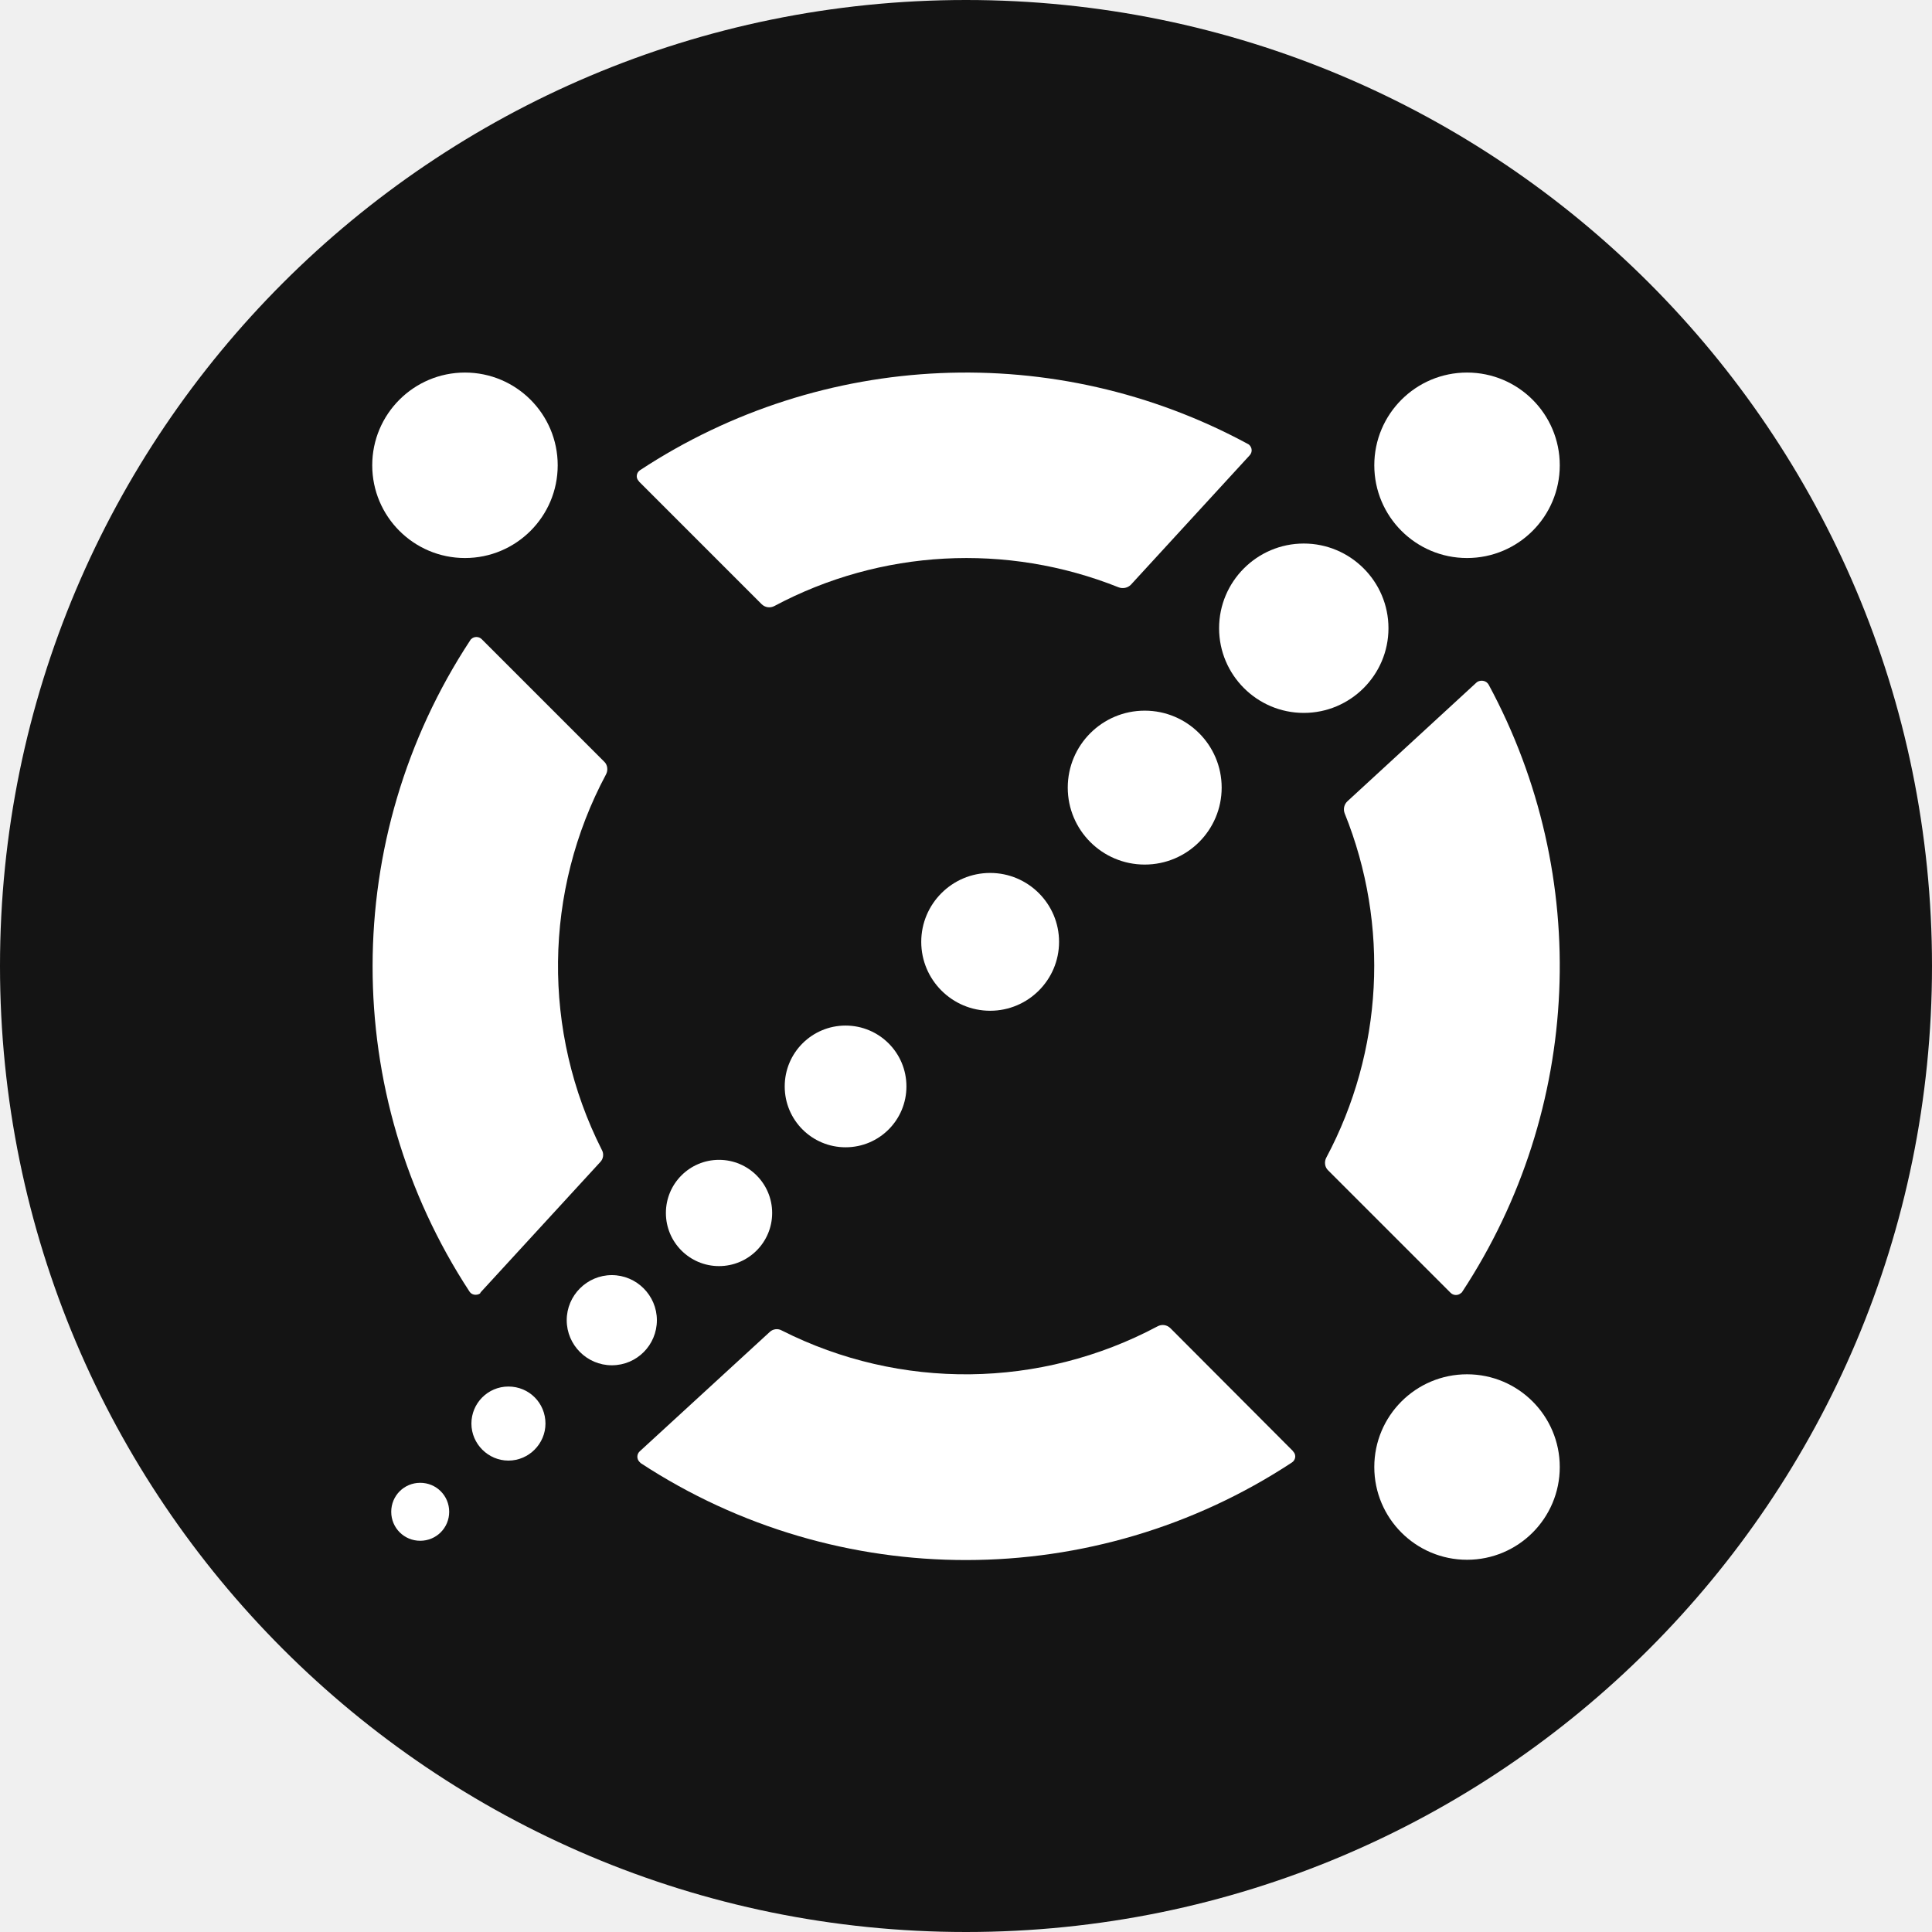
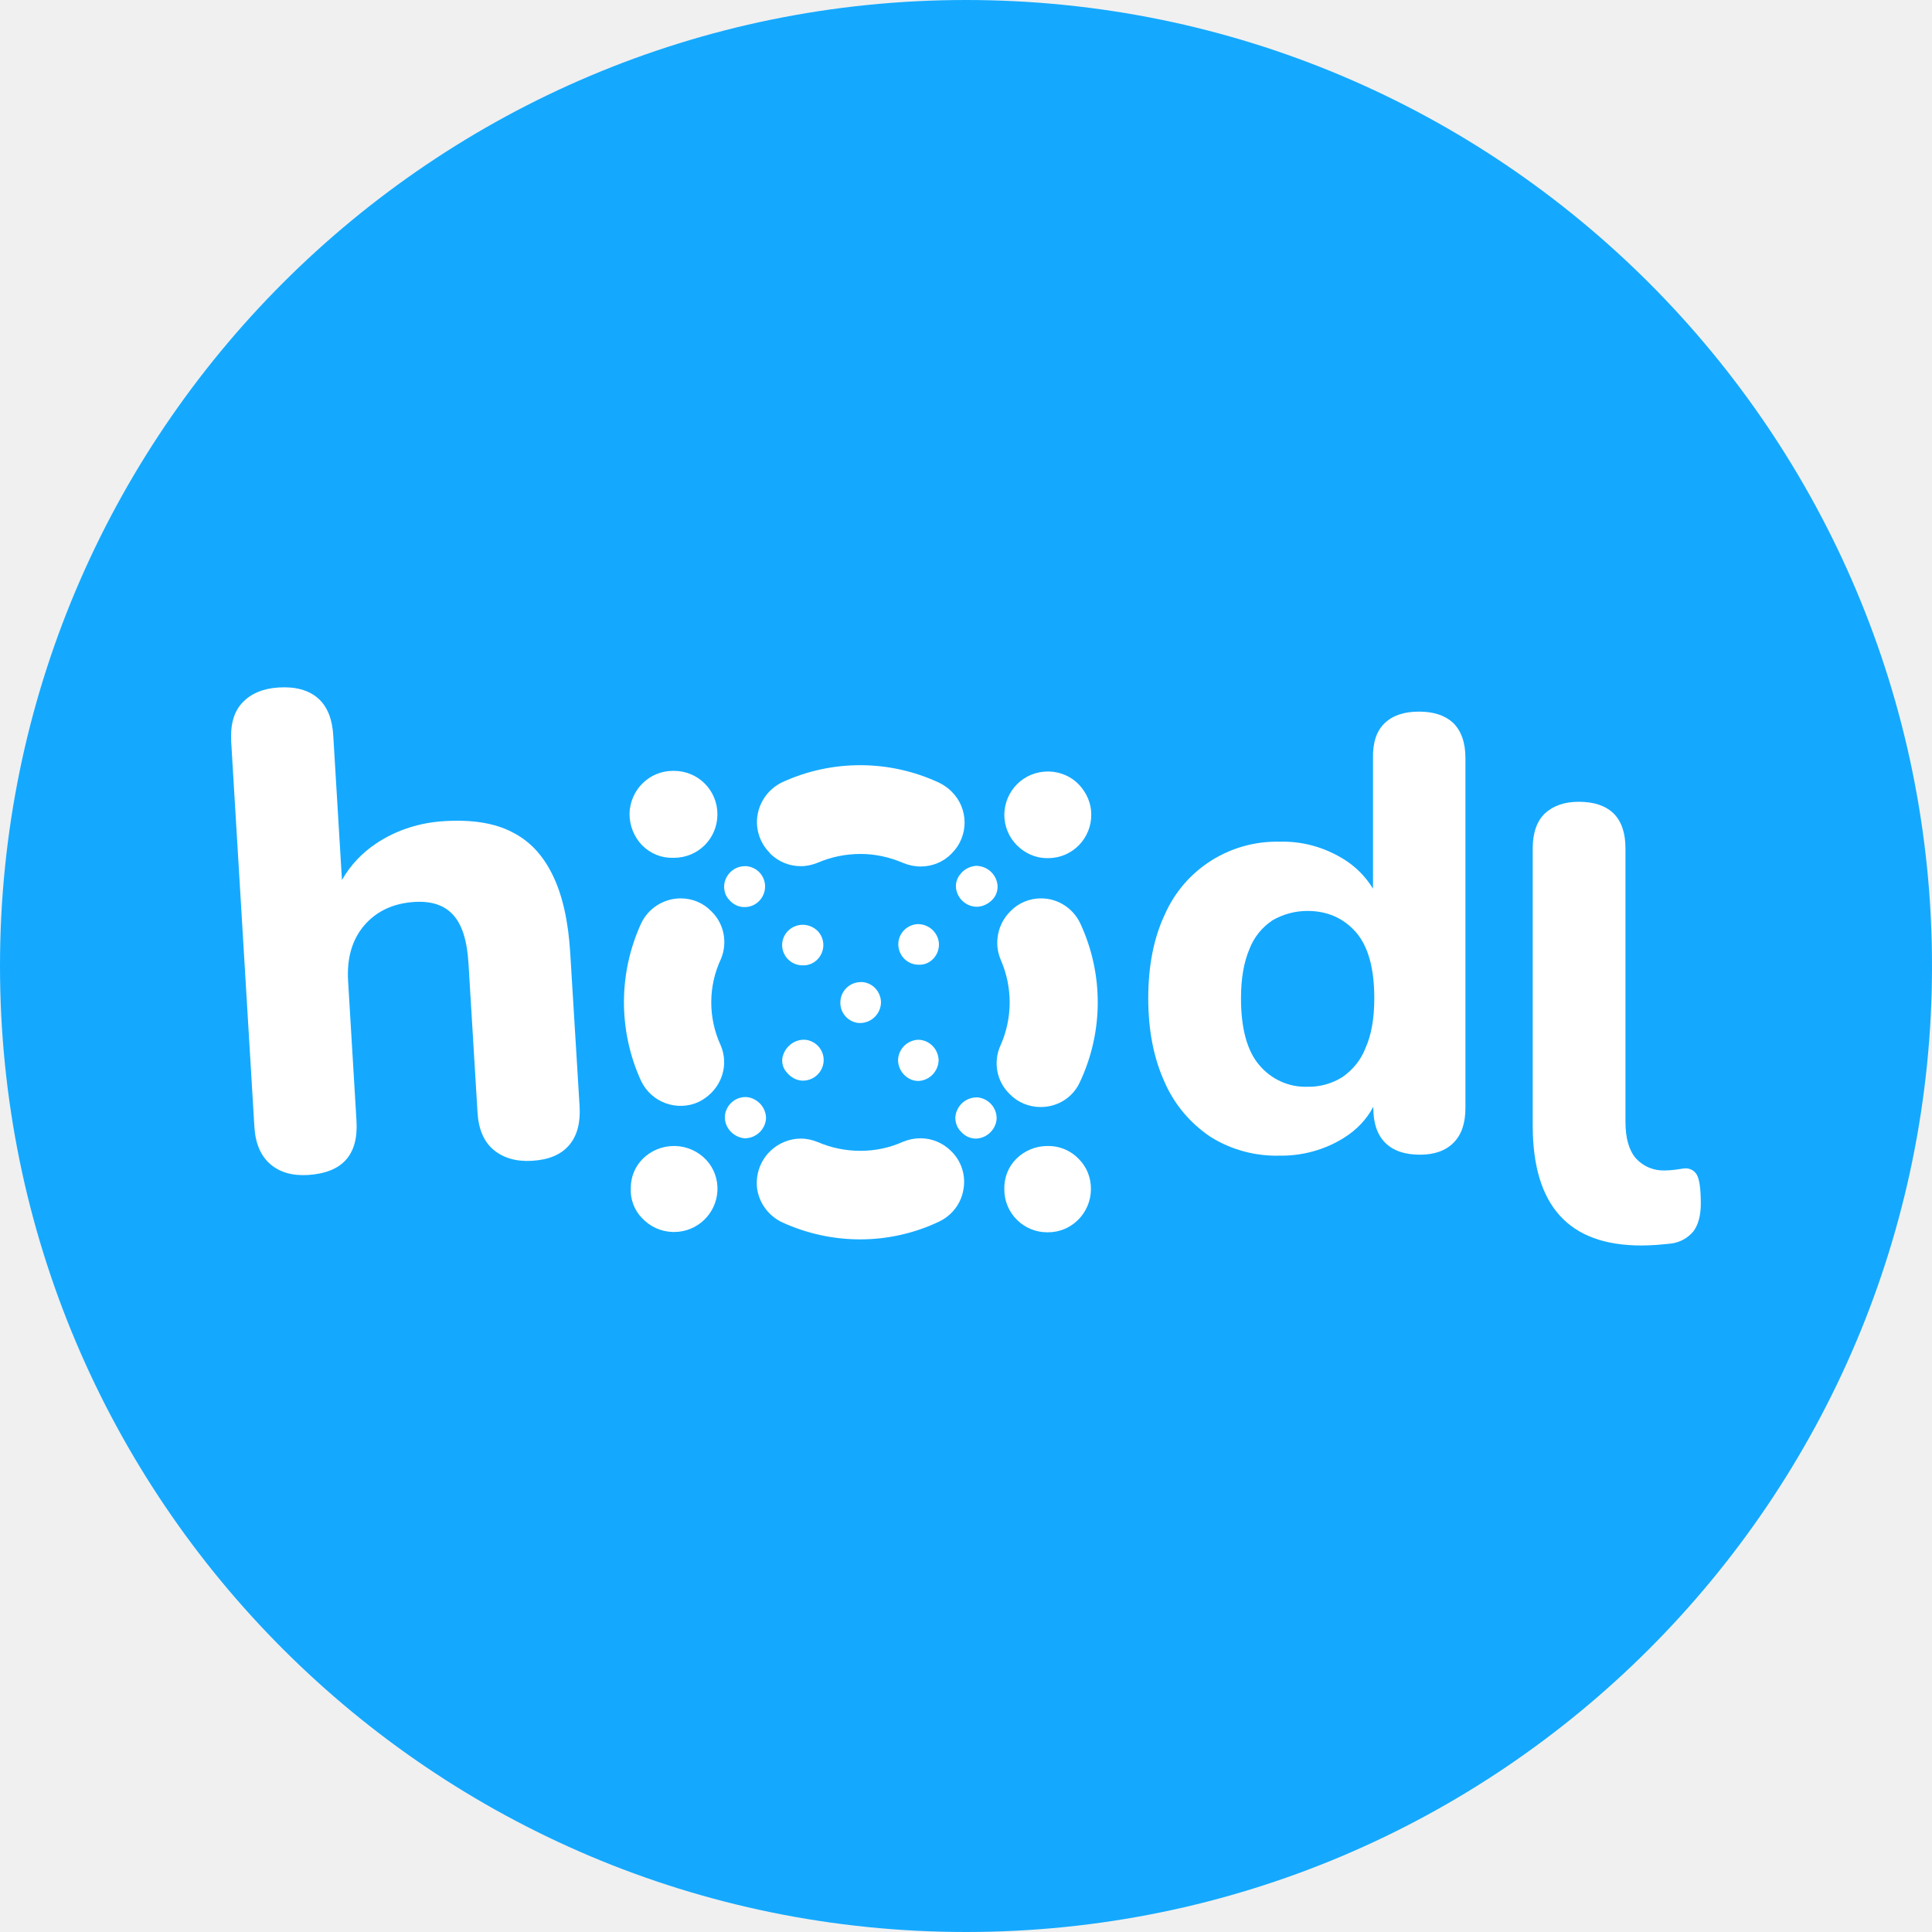
<svg xmlns="http://www.w3.org/2000/svg" version="1.1" id="Layer_1" x="0px" y="0px" viewBox="0 0 600 600" style="enable-background:new 0 0 600 600;" xml:space="preserve">
  <style type="text/css">
- 	.st0{fill:#141414;}
+ 	.st0{fill:#14A9FF;}
	.st1{fill:#FFFFFF;}
</style>
-   <circle class="st0" cx="300" cy="300" r="300" />
-   <g>
-     <circle class="st1" cx="455.6" cy="144.5" r="28.8" />
-     <path class="st1" d="M144.4,173.3c15.9,0,28.8-12.9,28.8-28.8s-12.9-28.8-28.8-28.8s-28.8,12.9-28.8,28.8c0,0,0,0,0,0   C115.6,160.4,128.5,173.3,144.4,173.3C144.4,173.3,144.4,173.3,144.4,173.3z" />
-     <circle class="st1" cx="455.6" cy="455.6" r="28.8" />
-     <path class="st1" d="M431.2,195.1c0-14.5-11.8-26.3-26.3-26.3c-14.5,0-26.3,11.8-26.3,26.3s11.8,26.3,26.3,26.3l0,0   C419.4,221.4,431.2,209.6,431.2,195.1z" />
-     <path class="st1" d="M331.6,244.6c0,13.2,10.7,23.9,23.9,23.9s23.9-10.7,23.9-23.9s-10.7-23.9-23.9-23.9c0,0,0,0,0,0   C342.3,220.7,331.6,231.4,331.6,244.6C331.6,244.6,331.6,244.6,331.6,244.6z" />
-     <path class="st1" d="M286.1,292.5c0,11.8,9.6,21.4,21.4,21.4c11.8,0,21.4-9.6,21.4-21.4c0-11.8-9.6-21.4-21.4-21.4c0,0,0,0,0,0   C295.7,271.1,286.1,280.7,286.1,292.5z" />
-     <path class="st1" d="M243.7,337.4c0,10.5,8.5,18.9,18.9,18.9c10.5,0,18.9-8.5,18.9-18.9c0-10.5-8.5-18.9-18.9-18.9c0,0,0,0,0,0   C252.2,318.5,243.7,326.9,243.7,337.4z" />
-     <ellipse class="st1" cx="223.3" cy="376.7" rx="16.5" ry="16.5" />
-     <path class="st1" d="M204,410c0-7.7-6.3-14-14-14c-7.7,0-14,6.3-14,14c0,7.7,6.3,14,14,14c0,0,0,0,0,0C197.8,424,204,417.7,204,410   C204,410,204,410,204,410z" />
-     <path class="st1" d="M157.9,430.6c-6.4,0-11.5,5.2-11.5,11.5s5.2,11.5,11.5,11.5s11.5-5.2,11.5-11.5l0,0   C169.4,435.7,164.3,430.6,157.9,430.6z" />
-     <path class="st1" d="M130.5,460.5c-5,0-9,4-9,9c0,5,4,9,9,9c5,0,9-4,9-9C139.5,464.5,135.5,460.5,130.5,460.5   C130.5,460.5,130.5,460.5,130.5,460.5z" />
-     <path class="st1" d="M454.1,401.2c37.2-56.6,40.4-129,8.2-188.6c-0.7-1.2-2.2-1.5-3.4-0.9c-0.1,0.1-0.3,0.2-0.4,0.3l-40,36.8   c-1.1,1-1.4,2.5-0.9,3.8c14,34.7,11.9,73.9-5.7,106.9c-0.7,1.3-0.5,3,0.6,4l38,38c0.9,0.9,2.4,0.9,3.3,0   C453.9,401.5,454,401.4,454.1,401.2z" />
-     <path class="st1" d="M236.5,187.6c1.1,1.1,2.7,1.3,4,0.6c33-17.6,72.1-19.7,106.9-5.8c1.3,0.5,2.8,0.2,3.8-0.8l36.9-40.2   c0.9-1,0.8-2.4-0.2-3.3c-0.1-0.1-0.3-0.2-0.5-0.3c-59.6-32.2-132-29-188.6,8.2c-1.1,0.7-1.4,2.2-0.6,3.2c0.1,0.1,0.2,0.2,0.3,0.4   L236.5,187.6z" />
-     <path class="st1" d="M363.5,412.5c-1.1-1.1-2.7-1.3-4-0.6c-36.4,19.4-79.9,19.9-116.7,1.3c-1.2-0.7-2.8-0.5-3.8,0.5l-40.3,37   c-1,0.9-1,2.4-0.1,3.3c0.1,0.1,0.3,0.3,0.4,0.4c61.4,40.2,140.9,40.1,202.2-0.2c1.1-0.7,1.4-2.2,0.6-3.2c-0.1-0.1-0.2-0.2-0.3-0.4   L363.5,412.5z" />
-     <path class="st1" d="M149.4,401.2l37-40.3c1-1,1.2-2.6,0.5-3.8c-18.6-36.8-18.1-80.3,1.3-116.6c0.7-1.3,0.5-3-0.6-4l-38-38   c-0.9-0.9-2.4-0.9-3.3,0c-0.1,0.1-0.2,0.2-0.3,0.4c-40.3,61.3-40.4,140.8-0.2,202.2c0.7,1.1,2.2,1.3,3.3,0.6   C149.1,401.5,149.3,401.4,149.4,401.2z" />
+   <g id="Layer_2_1_">
+     <g id="Layer_5">
+       <circle class="st0" cx="300" cy="300" r="300" />
+       <path class="st1" d="M159,258.4c-5.4-2.8-12.4-3.9-20.8-3.4c-7.6,0.4-15,2.7-21.3,6.9c-4.4,2.9-8.1,6.8-10.7,11.4l-2.7-44.8    c-0.3-5.3-1.9-9.2-4.8-11.7c-2.9-2.5-6.9-3.6-12.1-3.3c-4.9,0.3-8.7,1.9-11.3,4.7c-2.7,2.8-3.8,6.9-3.5,12.2L79,349.9    c0.3,5.2,2,9.1,4.9,11.6c3,2.6,6.9,3.7,11.8,3.4c10.7-0.7,15.7-6.3,15-17l-2.6-43.3c-0.4-7,1.2-12.7,5-17.2    c3.8-4.4,9-6.9,15.7-7.3c5.2-0.3,9.2,1,11.9,4c2.8,3,4.4,8.1,4.8,15.2l2.8,46.2c0.3,5.2,2,9.1,5,11.6s7,3.7,11.9,3.4    c5.2-0.3,9-1.9,11.5-4.8s3.6-6.9,3.3-12.1l-2.9-47.5c-0.6-10-2.4-18.1-5.5-24.4S164.4,261.1,159,258.4z" />
+       <path class="st1" d="M440.7,221c-4.7,0-8.2,1.2-10.7,3.6c-2.5,2.4-3.7,6-3.6,10.9V276c-2.3-3.8-5.5-7-9.3-9.3    c-5.9-3.6-12.7-5.5-19.6-5.3c-15.4-0.4-29.6,8.5-35.8,22.7c-3.4,7.2-5.1,15.9-5.1,25.9s1.7,18.7,5.1,26.1c3,6.9,8,12.8,14.3,17    c6.4,4,13.9,6,21.4,5.8c7,0.1,14-1.8,19.9-5.5c3.9-2.4,7.1-5.7,9.2-9.7v0.4c0,4.7,1.2,8.3,3.7,10.8s6.1,3.7,10.8,3.7    c4.4,0,7.9-1.2,10.4-3.7c2.5-2.5,3.7-6.1,3.7-10.8V235.4c0-4.8-1.3-8.4-3.8-10.9C448.8,222.2,445.3,221,440.7,221z M416.9,334.5    c-3.2,2-7,3.1-10.9,3c-5.7,0.2-11.2-2.3-14.9-6.7c-3.8-4.4-5.7-11.4-5.7-20.8c0-6.1,0.9-11.2,2.6-15.2c1.4-3.7,3.9-6.8,7.2-9    c3.3-1.9,7-2.9,10.8-2.9c6.2,0,11.2,2.2,15.1,6.6c3.8,4.4,5.7,11.2,5.7,20.5c0,6.2-0.9,11.4-2.7,15.4    C422.7,329.1,420.2,332.2,416.9,334.5z" />
+       <path class="st1" d="M522.8,362.9l-2.8,0.4c-1,0.1-2,0.2-3,0.2c-3.4,0.1-6.6-1.2-8.9-3.7c-2.2-2.5-3.3-6.3-3.3-11.5v-84.8    c0-4.8-1.2-8.4-3.7-10.9c-2.5-2.4-6.1-3.6-10.8-3.6c-4.4,0-7.9,1.2-10.5,3.6c-2.5,2.4-3.8,6-3.8,10.9v86c0,12.5,2.8,21.8,8.4,28    s14,9.3,25.4,9.3c1.6,0,3.3-0.1,4.9-0.2s3-0.3,4.2-0.4c2.7-0.3,5.3-1.7,7-3.8c1.5-2,2.3-4.9,2.3-8.6c0-4.5-0.4-7.4-1.2-8.9    C526.2,363.4,524.5,362.6,522.8,362.9z" />
+       <path class="st1" d="M239.1,265c2.6,2.6,6,4,9.6,4c1.8,0,3.6-0.4,5.3-1.1c4.2-1.8,8.7-2.7,13.3-2.7c4.5,0,9,1,13.2,2.8    c1.7,0.7,3.5,1.1,5.4,1.1c3.6,0,7.1-1.4,9.6-4l0.1-0.1c5.3-5.3,5.3-13.9-0.1-19.2c-1.1-1.1-2.4-2-3.8-2.7    c-15.4-7.2-33.2-7.3-48.7-0.2c-4,1.9-6.9,5.6-7.7,10c-0.8,4.3,0.6,8.8,3.7,11.9L239.1,265z" />
+       <path class="st1" d="M295.4,357.5c-2.6-2.6-6-4-9.6-4c-1.8,0-3.7,0.4-5.4,1.1c-4.2,1.9-8.7,2.8-13.2,2.8l0,0    c-4.5,0-9-0.9-13.2-2.7c-1.7-0.7-3.5-1.1-5.3-1.1c-3.6,0-7.1,1.5-9.6,4l-0.1,0.1c-3.1,3.1-4.5,7.6-3.8,11.9    c0.8,4.4,3.7,8.1,7.7,10c15.5,7.1,33.3,7.1,48.7-0.2c4-1.9,6.9-5.6,7.6-10c0.8-4.3-0.6-8.8-3.8-11.9L295.4,357.5z" />
+       <path class="st1" d="M323.3,279c-3.6,0-7,1.4-9.5,4l-0.1,0.1c-3.9,3.9-5.1,9.9-2.9,15c3.7,8.5,3.7,18.1-0.1,26.6    c-2.3,5.1-1.2,11.1,2.8,15l0.1,0.1c2.5,2.6,6,4,9.6,4c5.2,0,9.9-2.9,12.1-7.6c7.4-15.6,7.5-33.7,0.2-49.4    C333.3,282.1,328.6,279,323.3,279z" />
+       <path class="st1" d="M221,283.1l-0.1-0.1c-2.5-2.6-5.9-4-9.5-4c-5.3,0-10.1,3.1-12.3,7.8c-7.1,15.5-7.1,33.4,0,48.9    c3.2,6.7,11.2,9.6,17.9,6.5c1.4-0.7,2.7-1.6,3.8-2.7l0.1-0.1c3.9-3.9,5.1-9.7,2.9-14.8c-3.9-8.5-3.9-18.3,0.1-26.8    C226,292.8,224.9,286.9,221,283.1z" />
+       <path class="st1" d="M325.1,266.5h0.6c7.4-0.1,13.3-6.2,13.2-13.6c0-3.4-1.4-6.6-3.7-9.1c-2.4-2.6-5.8-4.1-9.4-4.2h-0.4    c-7.4,0-13.4,5.9-13.5,13.4c0,3.6,1.4,7,3.9,9.5C318.3,265,321.6,266.5,325.1,266.5z" />
+       <path class="st1" d="M209,266.4h0.3c7.5,0,13.5-6,13.5-13.5s-6-13.5-13.5-13.5H209c-7.4,0-13.3,5.9-13.5,13.3    c0,3.7,1.4,7.2,3.9,9.8C202,265.1,205.4,266.5,209,266.4z" />
+       <path class="st1" d="M209.7,355.9h-0.4c-3.6,0-7.1,1.4-9.7,4c-2.4,2.4-3.7,5.6-3.7,9c-0.2,3.4,1,6.8,3.4,9.3    c2.5,2.7,5.9,4.3,9.6,4.4h0.5c7.1,0,13-5.6,13.4-12.7c0.2-3.5-1-7-3.4-9.6C216.9,357.6,213.4,356,209.7,355.9z" />
+       <path class="st1" d="M325.7,355.9h-0.4c-3.6,0-7.1,1.4-9.7,4c-2.5,2.5-3.8,5.9-3.7,9.5c0,7.4,6,13.3,13.3,13.3c0,0,0.1,0,0.1,0    l0,0c7.4,0.1,13.4-5.9,13.5-13.3c0-0.1,0-0.1,0-0.2c0-3.5-1.3-6.8-3.8-9.3C332.6,357.4,329.2,355.9,325.7,355.9z" />
+       <path class="st1" d="M249.2,299.8h0.1c3.5,0.1,6.3-2.7,6.4-6.2c0-1.7-0.6-3.3-1.8-4.5c-1.2-1.2-2.9-1.9-4.6-1.9l0,0    c-3.5,0-6.4,2.8-6.4,6.3C242.9,296.9,245.7,299.8,249.2,299.8L249.2,299.8z" />
+       <path class="st1" d="M237.9,347.3c0-1.7-0.7-3.4-1.9-4.6c-1.2-1.2-2.8-2-4.5-2c-3.5,0-6.4,2.9-6.4,6.4c0.1,3.3,2.7,6,6,6.4h0.4    C234.9,353.4,237.7,350.7,237.9,347.3z" />
+       <path class="st1" d="M303.5,340.8h-0.3c-3.4,0.1-6.1,2.6-6.5,6c-0.1,1.7,0.5,3.4,1.7,4.6c1.2,1.4,2.9,2.2,4.7,2.2l0,0    c3.3-0.1,6.1-2.7,6.4-6c0.1-1.7-0.5-3.4-1.7-4.7C306.7,341.7,305.1,340.9,303.5,340.8z" />
+       <path class="st1" d="M231.1,281.7h0.2c3.5,0,6.3-2.9,6.3-6.4c0-3.3-2.5-6-5.8-6.3h-0.5c-3.3,0-6.1,2.6-6.4,5.9    c-0.1,1.7,0.4,3.4,1.6,4.6C227.7,280.9,229.4,281.7,231.1,281.7z" />
+       <path class="st1" d="M298.4,271.3c-1.1,1.2-1.7,2.9-1.5,4.5c0.4,3.3,3.2,5.8,6.5,5.8h0.2c1.7-0.1,3.3-0.9,4.5-2.1    c1.2-1.2,1.8-2.8,1.7-4.5c-0.3-3.4-3.1-6-6.5-6.1H303C301.2,269.1,299.5,269.9,298.4,271.3z" />
+       <path class="st1" d="M249.1,335.6h0.3c3.5,0,6.4-2.9,6.4-6.4c0-3.3-2.6-6.1-5.9-6.3h-0.4c-3.2,0.1-5.8,2.4-6.5,5.5    c-0.3,1.7,0.2,3.4,1.3,4.6C245.5,334.5,247.2,335.5,249.1,335.6z" />
+       <path class="st1" d="M267.3,305c-3.3,0-6.1,2.6-6.3,5.9c-0.3,3.5,2.3,6.5,5.7,6.8c0.1,0,0.1,0,0.2,0h0.4c3.5-0.1,6.3-3,6.3-6.5    c-0.1-3.2-2.5-5.9-5.7-6.2C267.7,305,267.5,305,267.3,305z" />
+       <path class="st1" d="M285.1,322.9c-3.4,0.2-6.1,2.9-6.2,6.3c0,1.7,0.7,3.4,1.9,4.6c1.2,1.2,2.7,1.9,4.4,1.9h0.1    c3.4-0.2,6-2.9,6.2-6.3c0-1.7-0.7-3.4-1.9-4.6c-1.2-1.2-2.8-1.9-4.5-1.9H285.1z" />
+       <path class="st1" d="M291.6,293.1c-0.2-3.4-3-6-6.3-6.1c-0.2,0-0.3,0-0.5,0c-3.5,0.3-6.1,3.3-5.8,6.8c0.3,3.3,3,5.8,6.3,5.8    c0.2,0,0.4,0,0.6,0C289.2,299.4,291.7,296.5,291.6,293.1z" />
+     </g>
  </g>
</svg>
